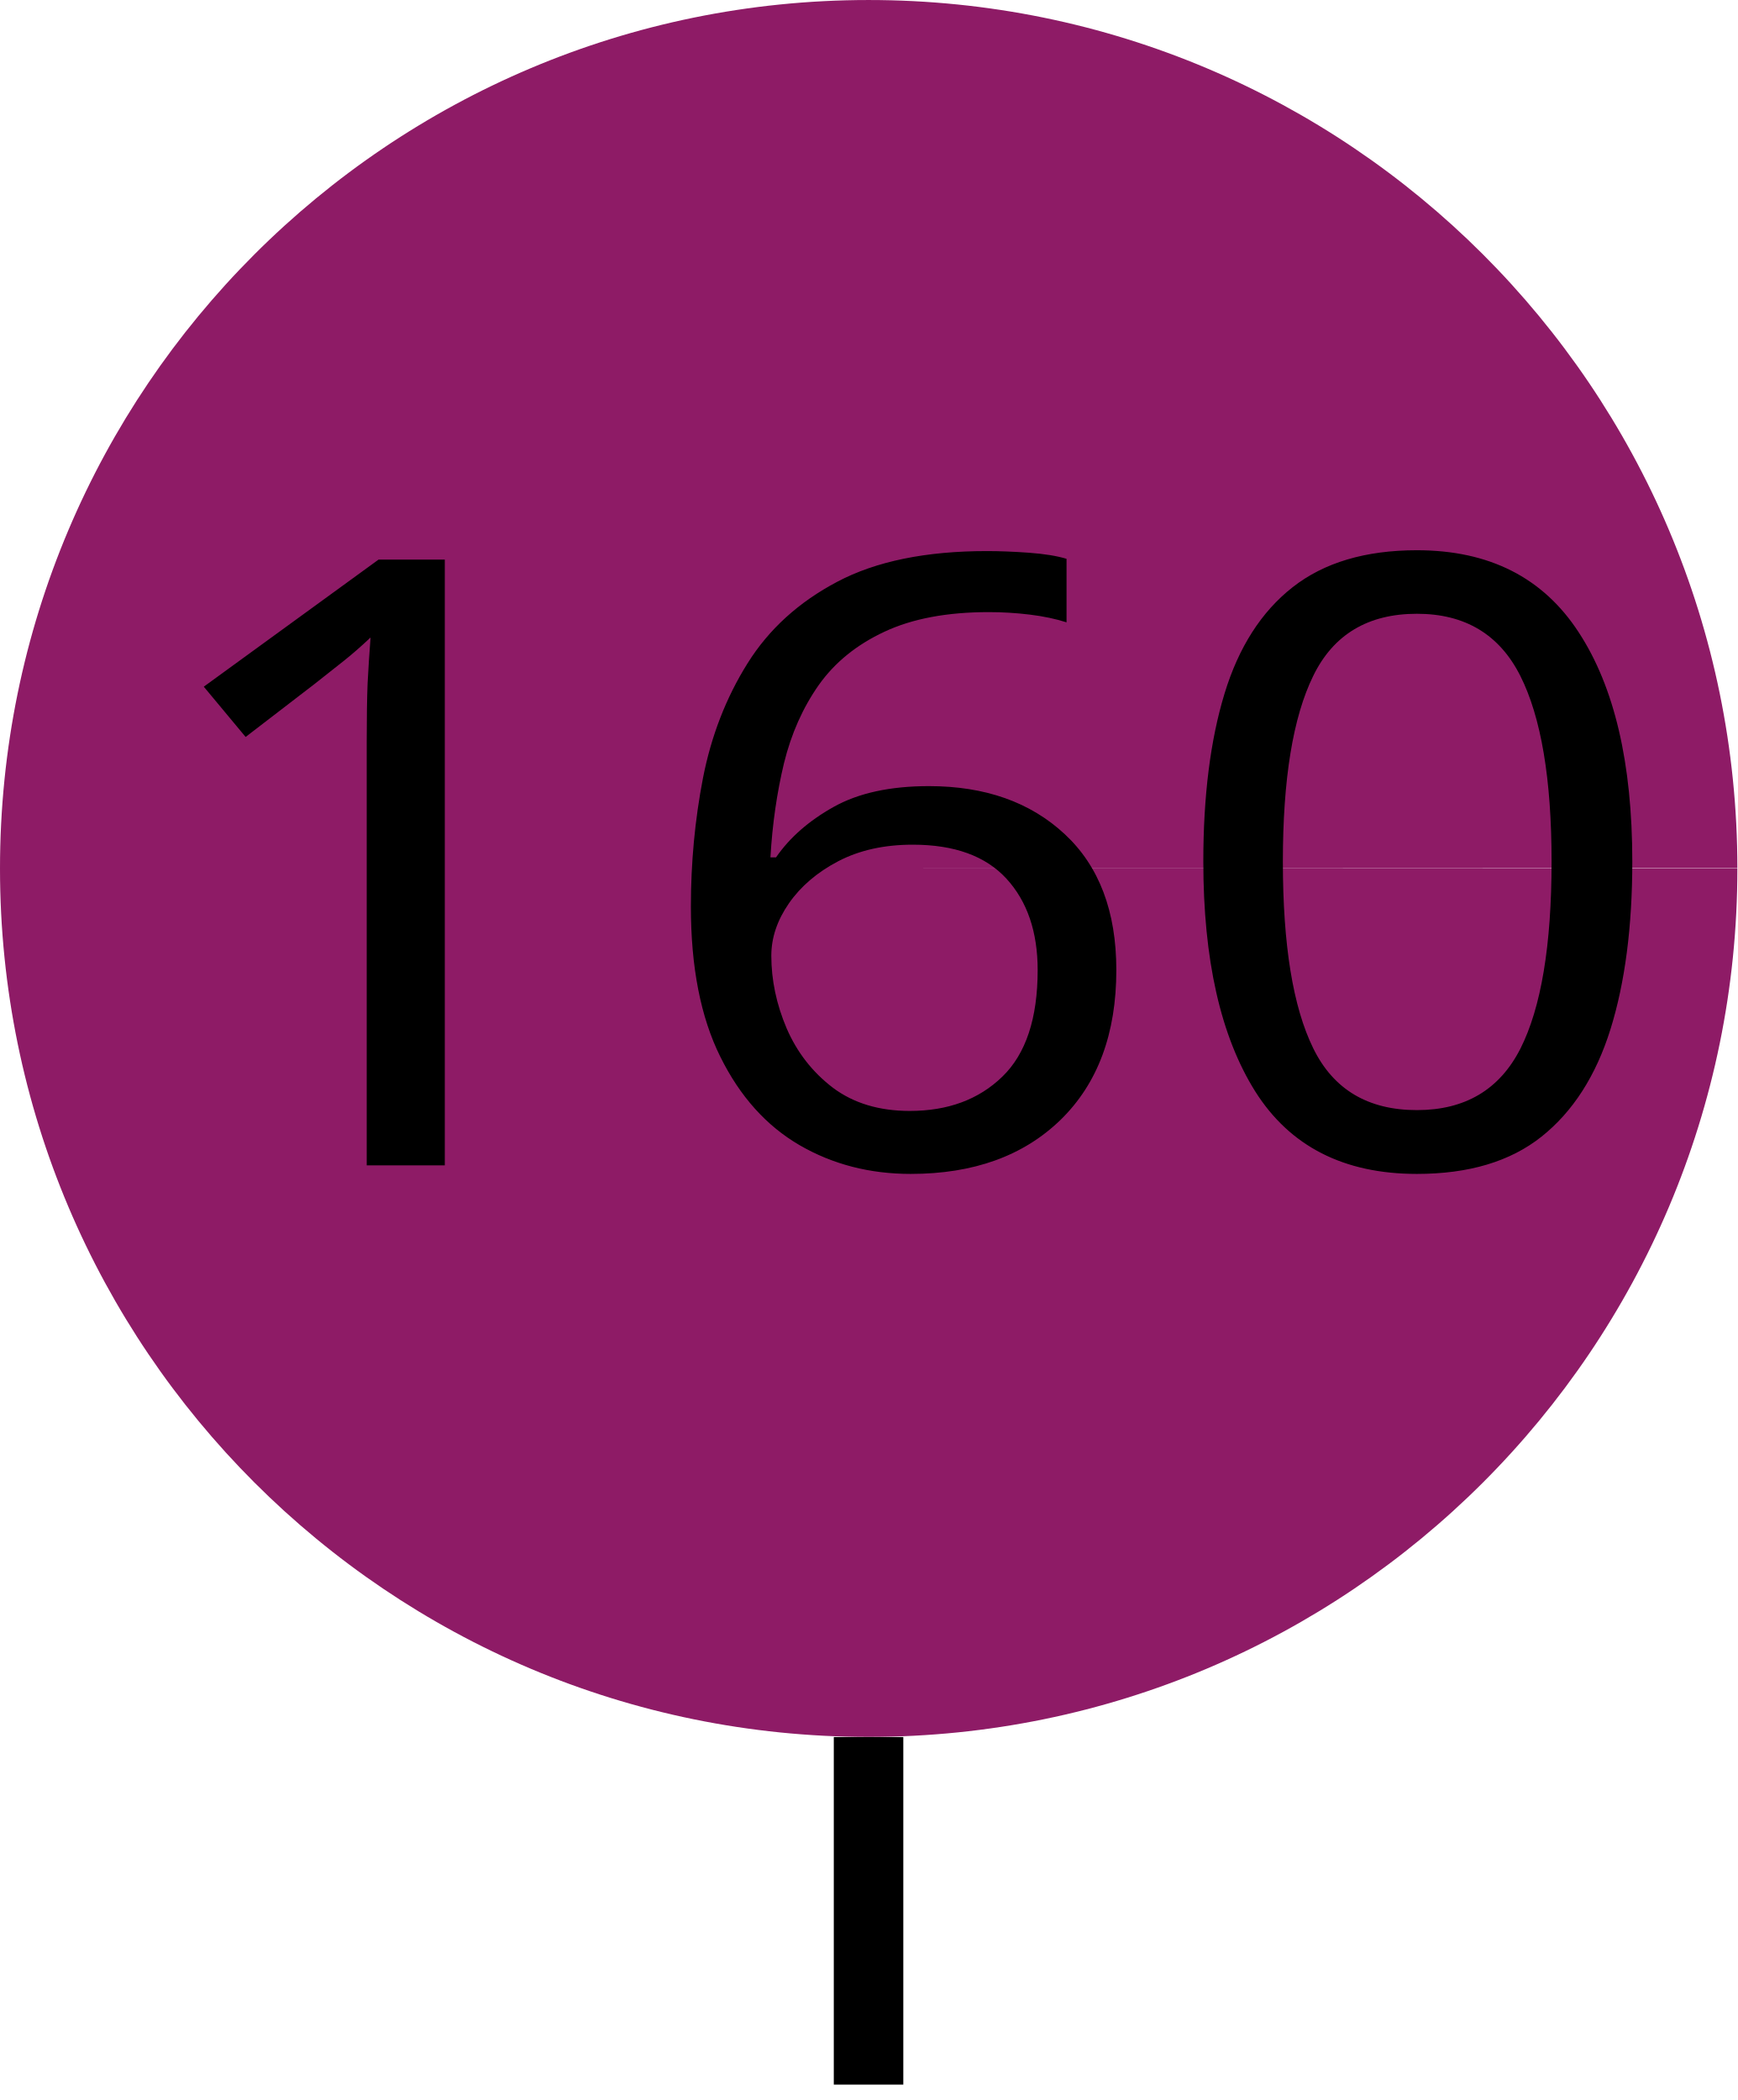
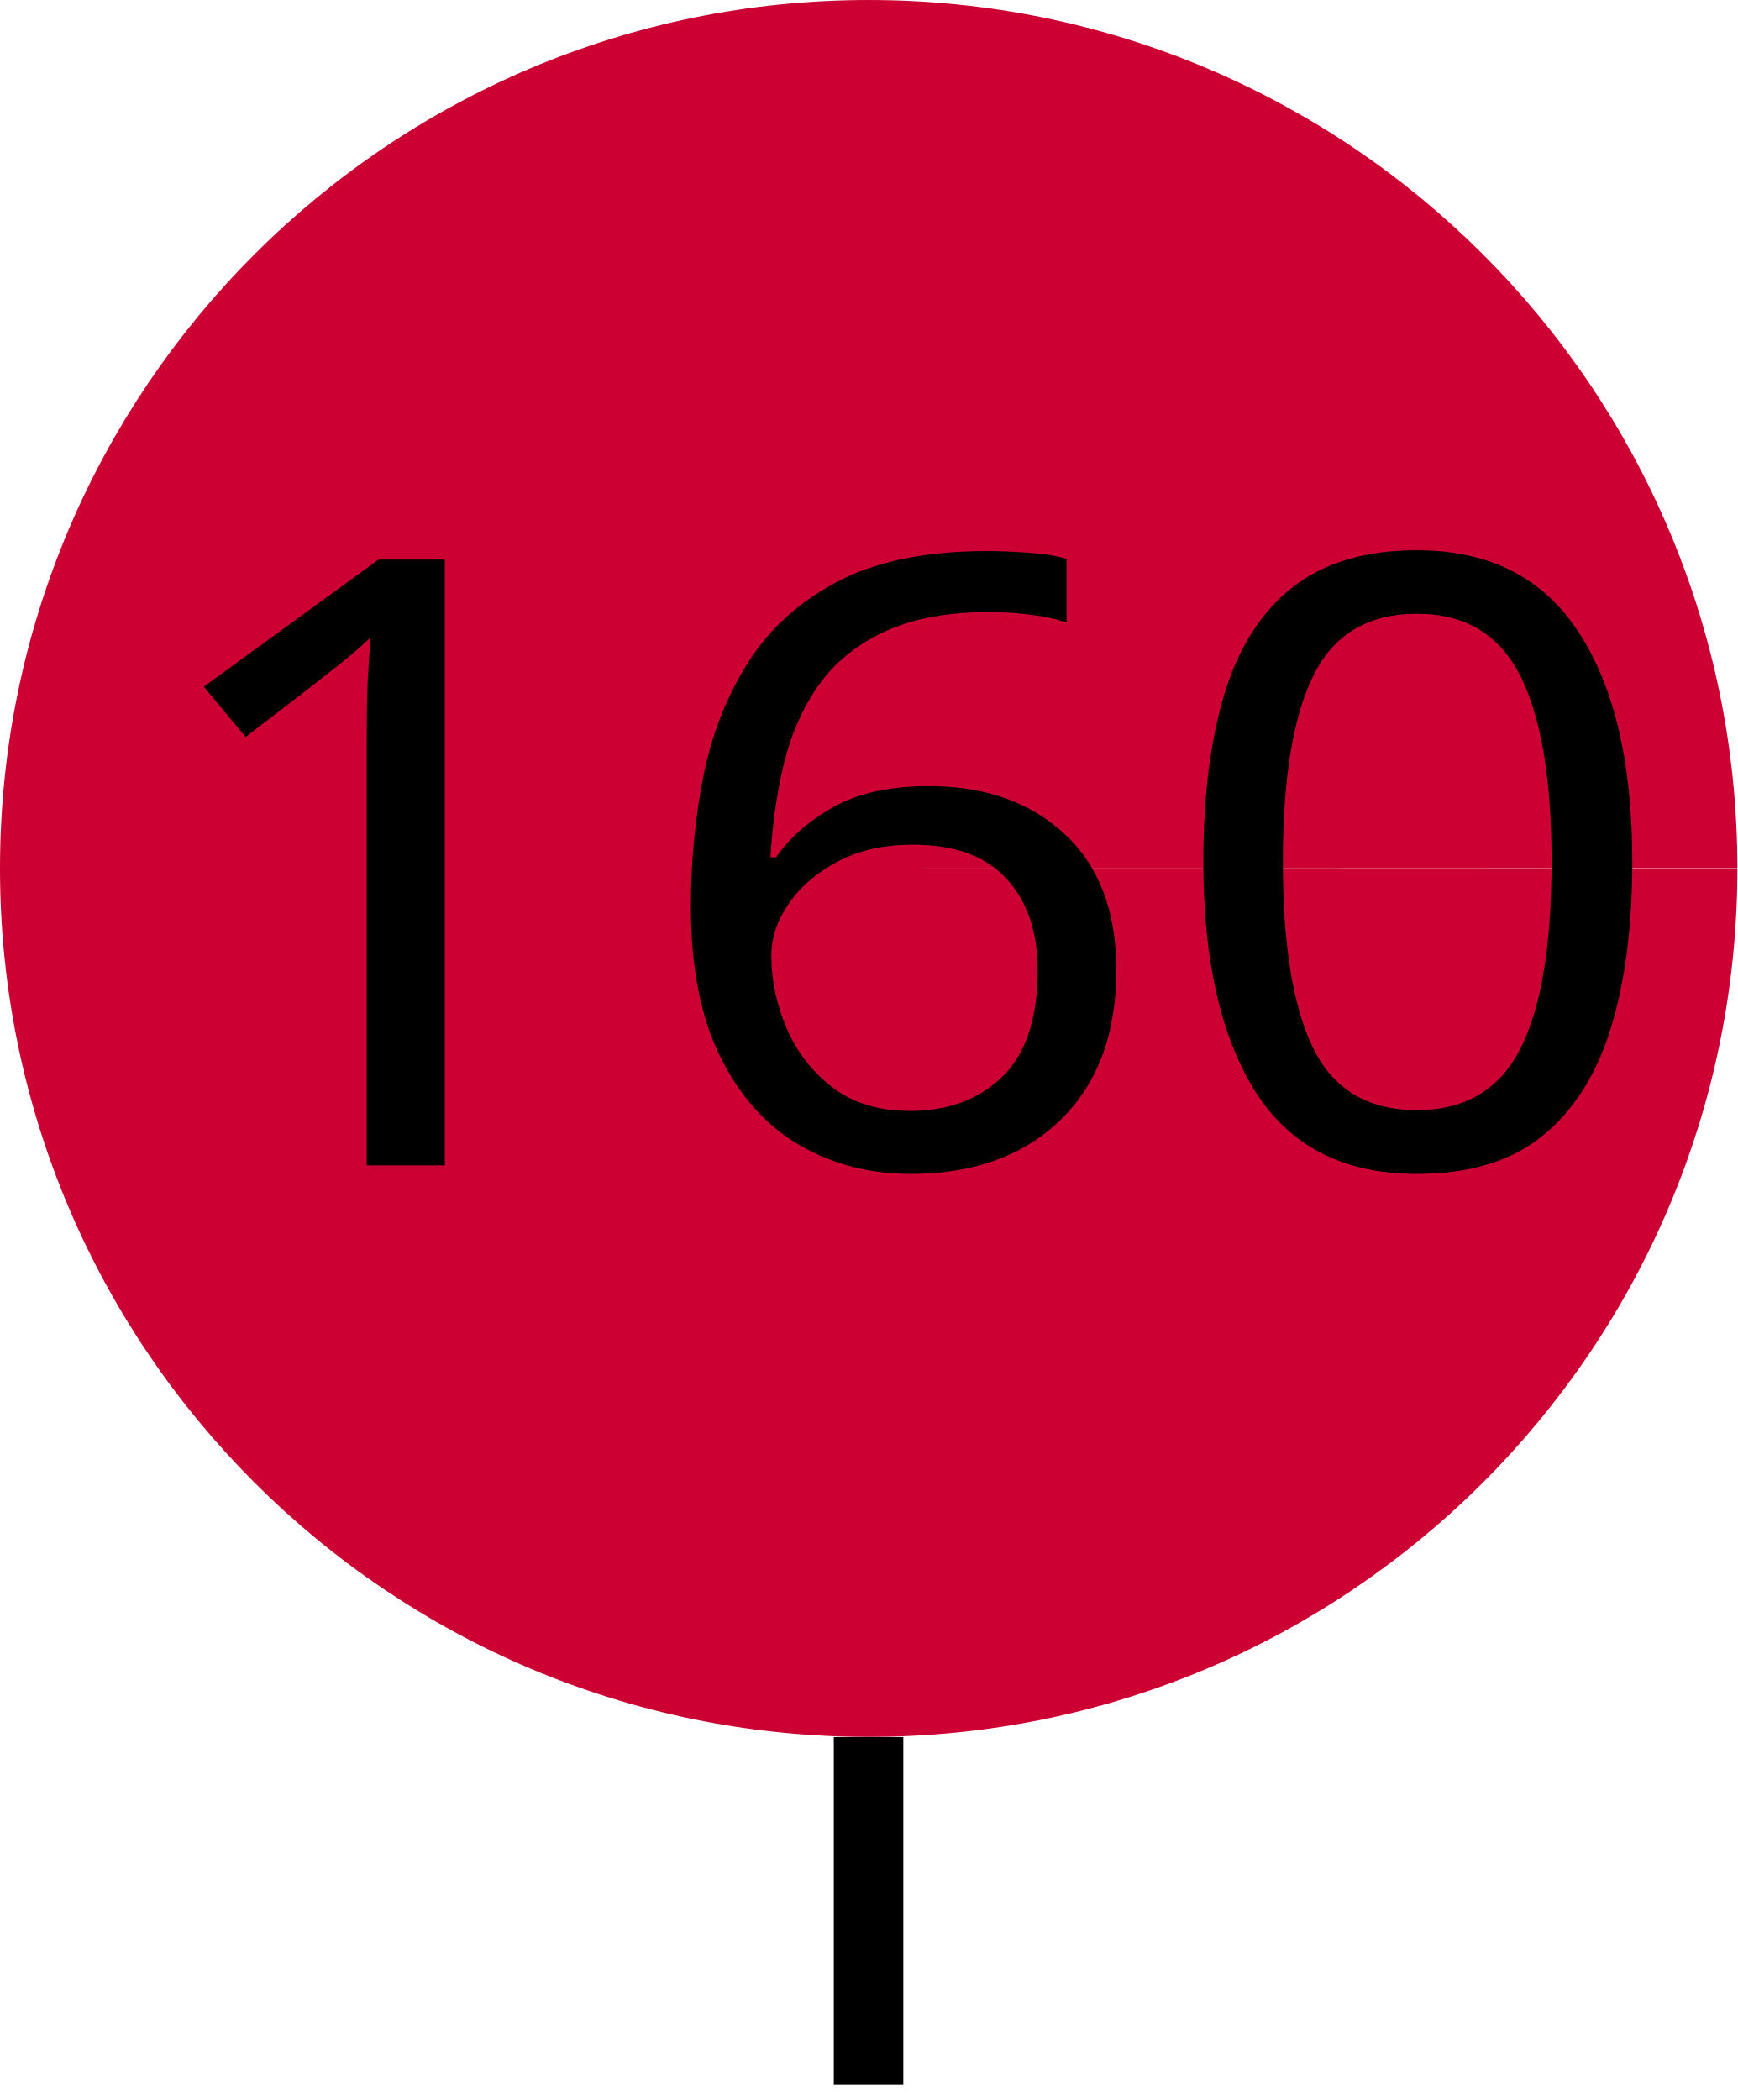
<svg xmlns="http://www.w3.org/2000/svg" width="49.99mm" height="60.425mm" viewBox="0 0 49.99 60.425" version="1.1" id="svg1">
  <defs id="defs1">
    <rect x="230" y="65" width="75" height="75" id="rect29" />
    <linearGradient id="swatch11">
      <stop style="stop-color:#0d95ff;stop-opacity:1;" offset="0" id="stop12" />
    </linearGradient>
  </defs>
  <g id="layer2" transform="translate(-80.60181,-25.57264)">
    <g id="g30" transform="translate(30.59282,25.554)">
-       <path style="fill:#8e1b66;fill-opacity:1;stroke-width:0.187;stroke-dasharray:none" id="path2" d="M 99.999,25.007 A 24.995,24.989 0 0 1 75.007,49.996 24.995,24.989 0 0 1 50.009,25.012 24.995,24.989 0 0 1 74.997,0.019 24.995,24.989 0 0 1 99.999,24.997 l -24.995,0.01 z" />
+       <path style="fill:#cc0033;fill-opacity:1;stroke-width:0.187;stroke-dasharray:none" id="path2" d="M 99.999,25.007 A 24.995,24.989 0 0 1 75.007,49.996 24.995,24.989 0 0 1 50.009,25.012 24.995,24.989 0 0 1 74.997,0.019 24.995,24.989 0 0 1 99.999,24.997 l -24.995,0.01 z" />
      <rect style="fill:#000000;fill-opacity:1;stroke-width:0.231;stroke-dasharray:none" id="rect30" width="2" height="10" x="74" y="50" />
      <text xml:space="preserve" transform="matrix(0.5425543,0,0,0.5086393,-61.46323,-24.94333)" id="text29" style="font-style:normal;font-variant:normal;font-weight:normal;font-stretch:normal;font-size:48px;font-family:'Humanst521 BT';-inkscape-font-specification:'Humanst521 BT';text-align:center;writing-mode:lr-tb;direction:ltr;white-space:pre;shape-inside:url(#rect29);shape-padding:6.974;display:inline;fill:#000000;fill-opacity:1;stroke-width:0.707;stroke-dasharray:none" x="11.168" y="0">
        <tspan x="212" y="115" id="tspan1">160</tspan>
      </text>
    </g>
  </g>
</svg>
